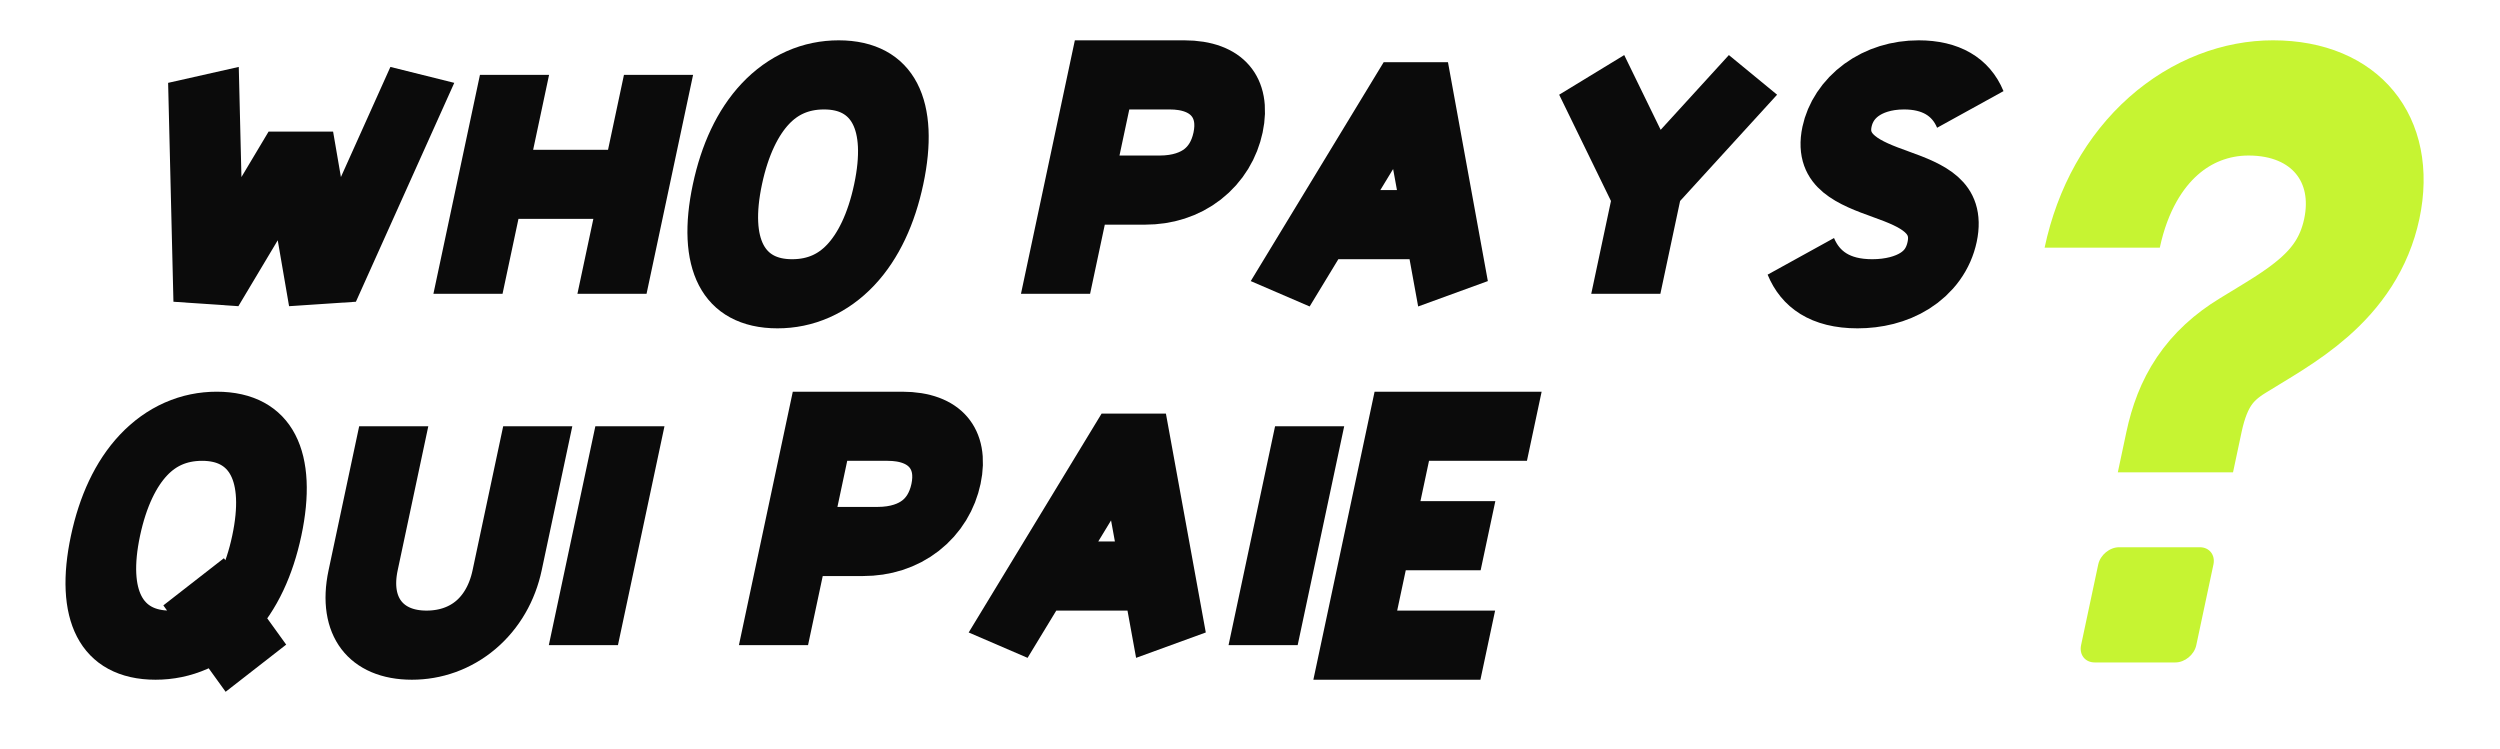
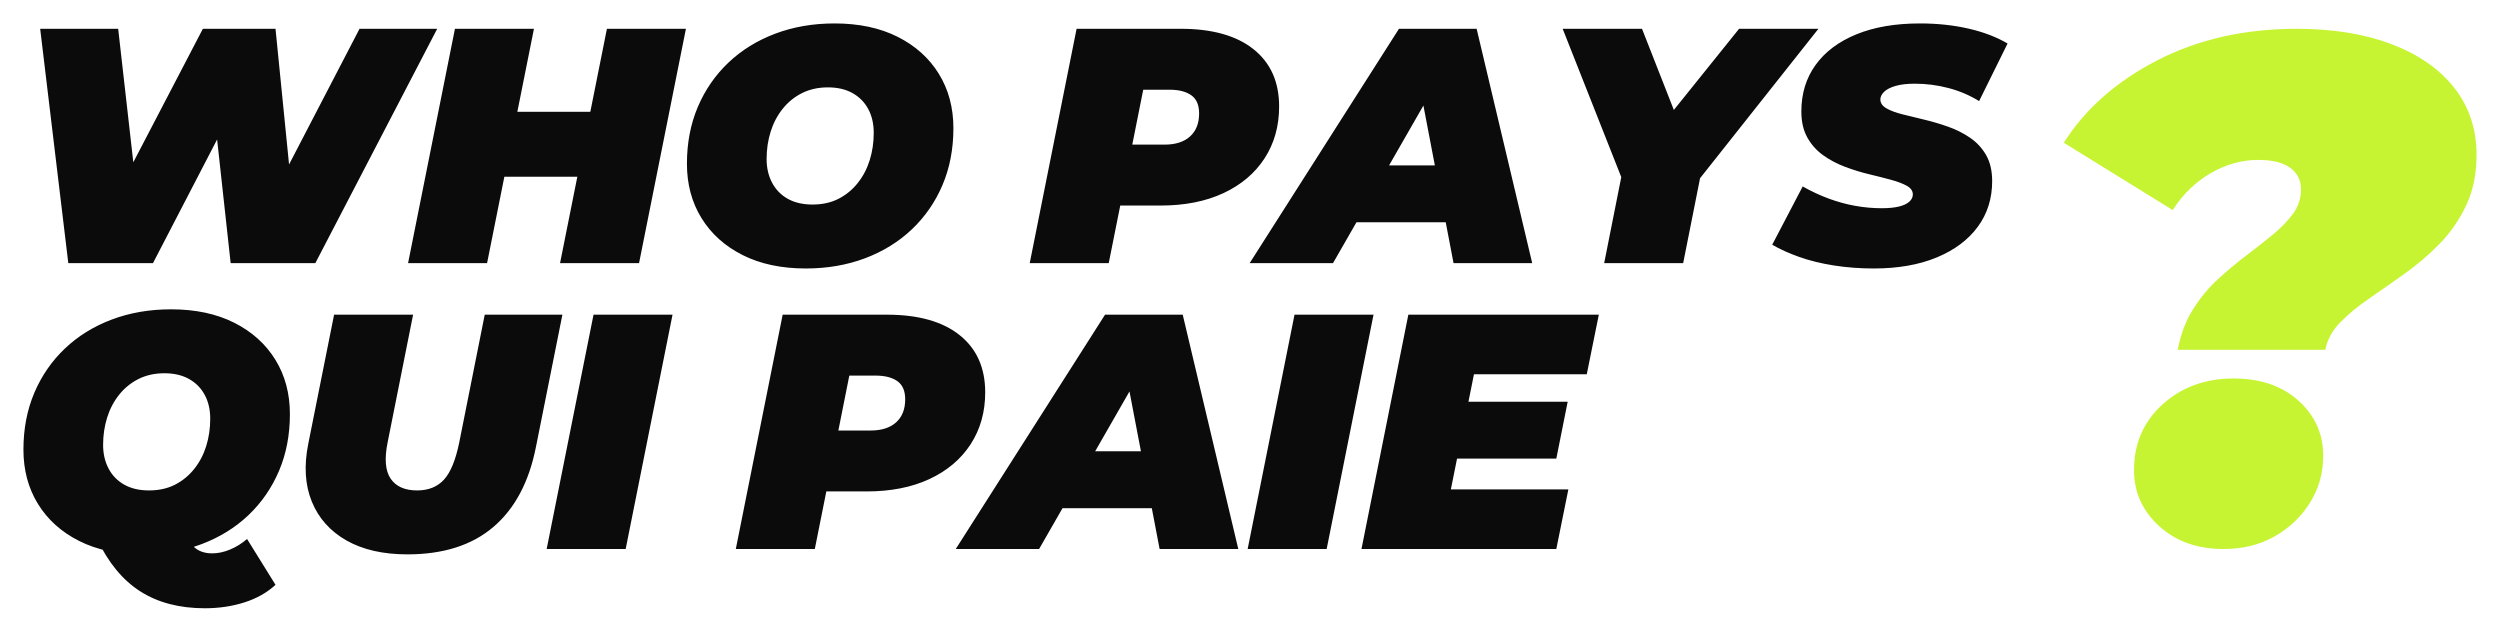
- <svg xmlns="http://www.w3.org/2000/svg" viewBox="0 0 868 260" width="868" height="260" role="img" aria-label="Who pays ? Qui paie ?">
-   <g transform="translate(61.18756 14) skewX(-12)">
-     <g fill="none" stroke="#0B0B0B" stroke-width="24" stroke-linejoin="miter" stroke-miterlimit="2.2" stroke-linecap="butt">
-       <path transform="translate(0 0)" d="M12 12 L30 88 L50 36 L70 88 L88 12" />
-       <path transform="translate(108 0)" d="M12 12 V88 M62 12 V88 M12 50 H62" />
-       <path transform="translate(190 0)" d="M40 12 C58 12 68 26 68 50 C68 74 58 88 40 88 C22 88 12 74 12 50 C12 26 22 12 40 12 Z" />
-       <path transform="translate(312 0)" d="M12 88 V12 H38 C52 12 60 20 60 32 C60 44 52 52 38 52 H12" />
-       <path transform="translate(390 0)" d="M12 88 L42 12 L72 88 M24 64 H60" />
-       <path transform="translate(482 0)" d="M12 12 L40 52 L68 12 M40 52 V88" />
-       <path transform="translate(570 0)" d="M58 24 C53 16 45 12 35 12 C21 12 13 20 13 30 C13 42 24 46 36 50 C48 54 58 58 58 70 C58 82 48 88 35 88 C23 88 15 83 10 75" />
-       <path transform="translate(0 122)" d="M40 12 C58 12 68 26 68 50 C68 74 58 88 40 88 C22 88 12 74 12 50 C12 26 22 12 40 12 Z M46 66 L74 96" />
-       <path transform="translate(92 122)" d="M12 12 V62 C12 78 22 88 37 88 C52 88 62 78 62 62 V12" />
-       <path transform="translate(174 122)" d="M12 12 V88" />
-       <path transform="translate(240 122)" d="M12 88 V12 H38 C52 12 60 20 60 32 C60 44 52 52 38 52 H12" />
-       <path transform="translate(318 122)" d="M12 88 L42 12 L72 88 M24 64 H60" />
-       <path transform="translate(410 122)" d="M12 12 V88" />
-       <path transform="translate(442 122)" d="M58 12 H12 V88 H58 M12 50 H50" />
-     </g>
-     <g transform="translate(662 0) scale(1)" fill="none" stroke="#C6F432" stroke-width="40" stroke-linecap="butt" stroke-linejoin="round">
-       <path d="M22 72 C22 38 42 20 66 20 C92 20 110 38 110 62 C110 86 92 96 78 106 C68 113 64 122 64 136 V150" />
-       <rect x="44" y="176" width="40" height="40" rx="6" fill="#C6F432" stroke="none" />
-     </g>
-   </g>
+ <svg xmlns="http://www.w3.org/2000/svg" viewBox="-29 -86 7468 1887" role="img" aria-label="Who pays ? Qui paie ?">
+   <path fill="#0B0B0B" d="M175 700 91 0H324L391 591H269L577 0H794L853 591H738L1045 0H1277L913 700H660L607 216H679L428 700Z M1784 0H2020L1880 700H1644ZM1426 700H1190L1330 0H1566ZM1711 442H1462L1501 248H1750Z M2378 716Q2269 716 2189.5 676.0Q2110 636 2066.5 565.5Q2023 495 2023 403Q2023 310 2055.5 233.5Q2088 157 2147.0 101.0Q2206 45 2287.0 14.5Q2368 -16 2464 -16Q2573 -16 2652.5 24.0Q2732 64 2775.5 134.5Q2819 205 2819 297Q2819 390 2786.5 466.5Q2754 543 2695.0 599.0Q2636 655 2555.0 685.5Q2474 716 2378 716ZM2398 525Q2442 525 2475.5 508.0Q2509 491 2533.0 461.0Q2557 431 2569.0 392.5Q2581 354 2581 311Q2581 270 2564.5 239.5Q2548 209 2517.5 192.0Q2487 175 2444 175Q2401 175 2367.0 192.0Q2333 209 2309.0 239.0Q2285 269 2273.0 307.5Q2261 346 2261 389Q2261 429 2277.5 460.0Q2294 491 2324.5 508.0Q2355 525 2398 525Z M3047.0 700 3187.0 0H3498.0Q3639.0 0 3715.5 61.0Q3792.0 122 3792.0 232Q3792.0 320 3748.5 387.0Q3705.0 454 3625.5 491.0Q3546.0 528 3438.0 528H3212.0L3338.0 425L3283.0 700ZM3332.0 453 3249.0 346H3450.0Q3499.0 346 3526.0 321.5Q3553.0 297 3553.0 253Q3553.0 215 3529.5 198.5Q3506.0 182 3465.0 182H3282.0L3408.0 72Z M3704.0 700 4150.0 0H4382.0L4548.0 700H4313.0L4200.0 109H4292.0L3953.0 700ZM3910.0 578 4004.0 408H4326.0L4352.0 578Z M4763.0 700 4824.0 393 4850.0 534 4639.0 0H4876.0L5020.0 367H4871.0L5166.0 0H5403.0L4980.0 534L5060.0 393L4999.0 700Z M5568.0 716Q5506.0 716 5449.0 707.0Q5392.0 698 5345.5 681.5Q5299.0 665 5265.0 645L5356.0 471Q5395.0 493 5434.5 507.5Q5474.0 522 5513.5 529.0Q5553.0 536 5592.0 536Q5623.0 536 5643.5 531.0Q5664.0 526 5674.5 516.5Q5685.0 507 5685.0 495Q5685.0 479 5667.0 469.0Q5649.0 459 5619.5 451.0Q5590.0 443 5554.5 434.5Q5519.0 426 5483.0 412.5Q5447.0 399 5417.5 378.0Q5388.0 357 5370.0 325.0Q5352.0 293 5352.0 247Q5352.0 167 5394.5 108.0Q5437.0 49 5516.5 16.5Q5596.0 -16 5706.0 -16Q5784.0 -16 5851.5 -0.5Q5919.0 15 5968.0 44L5883.0 216Q5841.0 190 5791.5 177.0Q5742.0 164 5691.0 164Q5657.0 164 5634.0 170.5Q5611.0 177 5599.5 188.0Q5588.0 199 5588.0 211Q5588.0 227 5606.0 237.5Q5624.0 248 5654.0 255.5Q5684.0 263 5719.5 271.5Q5755.0 280 5790.5 292.5Q5826.0 305 5856.0 325.5Q5886.0 346 5904.0 377.5Q5922.0 409 5922.0 455Q5922.0 533 5879.0 591.5Q5836.0 650 5756.5 683.0Q5677.0 716 5568.0 716Z M396 1570.0Q287 1570.0 207.5 1530.0Q128 1490.0 84.5 1419.5Q41 1349.0 41 1257.0Q41 1164.0 73.5 1087.5Q106 1011.0 165.0 955.0Q224 899.0 305.0 868.5Q386 838.0 482 838.0Q591 838.0 670.5 878.0Q750 918.0 793.5 988.5Q837 1059.0 837 1151.0Q837 1244.0 804.5 1320.5Q772 1397.0 713.0 1453.0Q654 1509.0 573.0 1539.5Q492 1570.0 396 1570.0ZM583 1731.0Q469 1731.0 390.0 1680.5Q311 1630.0 261 1524.0L516 1474.0Q530 1529.0 550.5 1548.0Q571 1567.0 605 1567.0Q631 1567.0 658.5 1555.5Q686 1544.0 709 1524.0L794 1661.0Q756 1696.0 701.0 1713.5Q646 1731.0 583 1731.0ZM416 1379.0Q460 1379.0 493.5 1362.0Q527 1345.0 551.0 1315.0Q575 1285.0 587.0 1246.5Q599 1208.0 599 1165.0Q599 1124.0 582.5 1093.5Q566 1063.0 535.5 1046.0Q505 1029.0 462 1029.0Q419 1029.0 385.0 1046.0Q351 1063.0 327.0 1093.0Q303 1123.0 291.0 1161.5Q279 1200.0 279 1243.0Q279 1283.0 295.5 1314.0Q312 1345.0 342.5 1362.0Q373 1379.0 416 1379.0Z M1188 1570.0Q1079 1570.0 1006.0 1528.5Q933 1487.0 902.5 1412.5Q872 1338.0 892 1239.0L969 854.0H1205L1129 1235.0Q1114 1309.0 1138.0 1344.0Q1162 1379.0 1217 1379.0Q1268 1379.0 1297.5 1346.5Q1327 1314.0 1343 1235.0L1419 854.0H1651L1572 1249.0Q1541 1406.0 1445.0 1488.0Q1349 1570.0 1188 1570.0Z M1604 1554.0 1744 854.0H1980L1840 1554.0Z M2169.0 1554.0 2309.0 854.0H2620.0Q2761.0 854.0 2837.5 915.0Q2914.0 976.0 2914.0 1086.0Q2914.0 1174.0 2870.5 1241.0Q2827.0 1308.0 2747.5 1345.0Q2668.0 1382.0 2560.0 1382.0H2334.0L2460.0 1279.0L2405.0 1554.0ZM2454.0 1307.0 2371.0 1200.0H2572.0Q2621.0 1200.0 2648.0 1175.5Q2675.0 1151.0 2675.0 1107.0Q2675.0 1069.0 2651.5 1052.5Q2628.0 1036.0 2587.0 1036.0H2404.0L2530.0 926.0Z M2826.0 1554.0 3272.0 854.0H3504.0L3670.0 1554.0H3435.0L3322.0 963.0H3414.0L3075.0 1554.0ZM3032.0 1432.0 3126.0 1262.0H3448.0L3474.0 1432.0Z M3698.0 1554.0 3838.0 854.0H4074.0L3934.0 1554.0Z M4342.0 1114.0H4654.0L4620.0 1284.0H4308.0ZM4305.0 1376.0H4656.0L4620.0 1554.0H4038.0L4178.0 854.0H4747.0L4711.0 1032.0H4374.0Z" />
+   <path fill="#C6F432" d="M6476.339 958.942Q6489.182 890.446 6521.289 839.074Q6553.397 787.702 6595.136 749.174Q6636.876 710.645 6680.756 677.467Q6724.636 644.289 6761.025 614.322Q6797.413 584.355 6820.959 552.248Q6844.504 520.14 6844.504 479.471Q6844.504 438.802 6812.397 415.256Q6780.289 391.711 6716.074 391.711Q6643.298 391.711 6574.802 431.31Q6506.306 470.909 6461.355 541.545L6136.0 340.339Q6232.322 188.364 6415.335 94.182Q6598.347 -2.2737367544323206e-13 6831.661 -2.2737367544323206e-13Q6994.339 -2.2737367544323206e-13 7115.277 46.021Q7236.215 92.041 7302.57 176.591Q7368.926 261.14 7368.926 376.727Q7368.926 462.347 7337.888 527.632Q7306.851 592.917 7258.69 642.149Q7210.529 691.38 7154.876 730.979Q7099.223 770.579 7047.851 805.897Q6996.479 841.215 6961.161 877.603Q6925.843 913.992 6917.281 958.942ZM6613.331 1554.0Q6495.603 1554.0 6420.686 1485.504Q6345.769 1417.008 6345.769 1318.545Q6345.769 1198.678 6431.388 1121.62Q6517.008 1044.562 6643.298 1044.562Q6763.165 1044.562 6837.012 1110.917Q6910.86 1177.273 6910.86 1275.736Q6910.86 1352.793 6871.26 1415.938Q6831.661 1479.083 6765.306 1516.541Q6698.95 1554.0 6613.331 1554.0Z" />
</svg>
